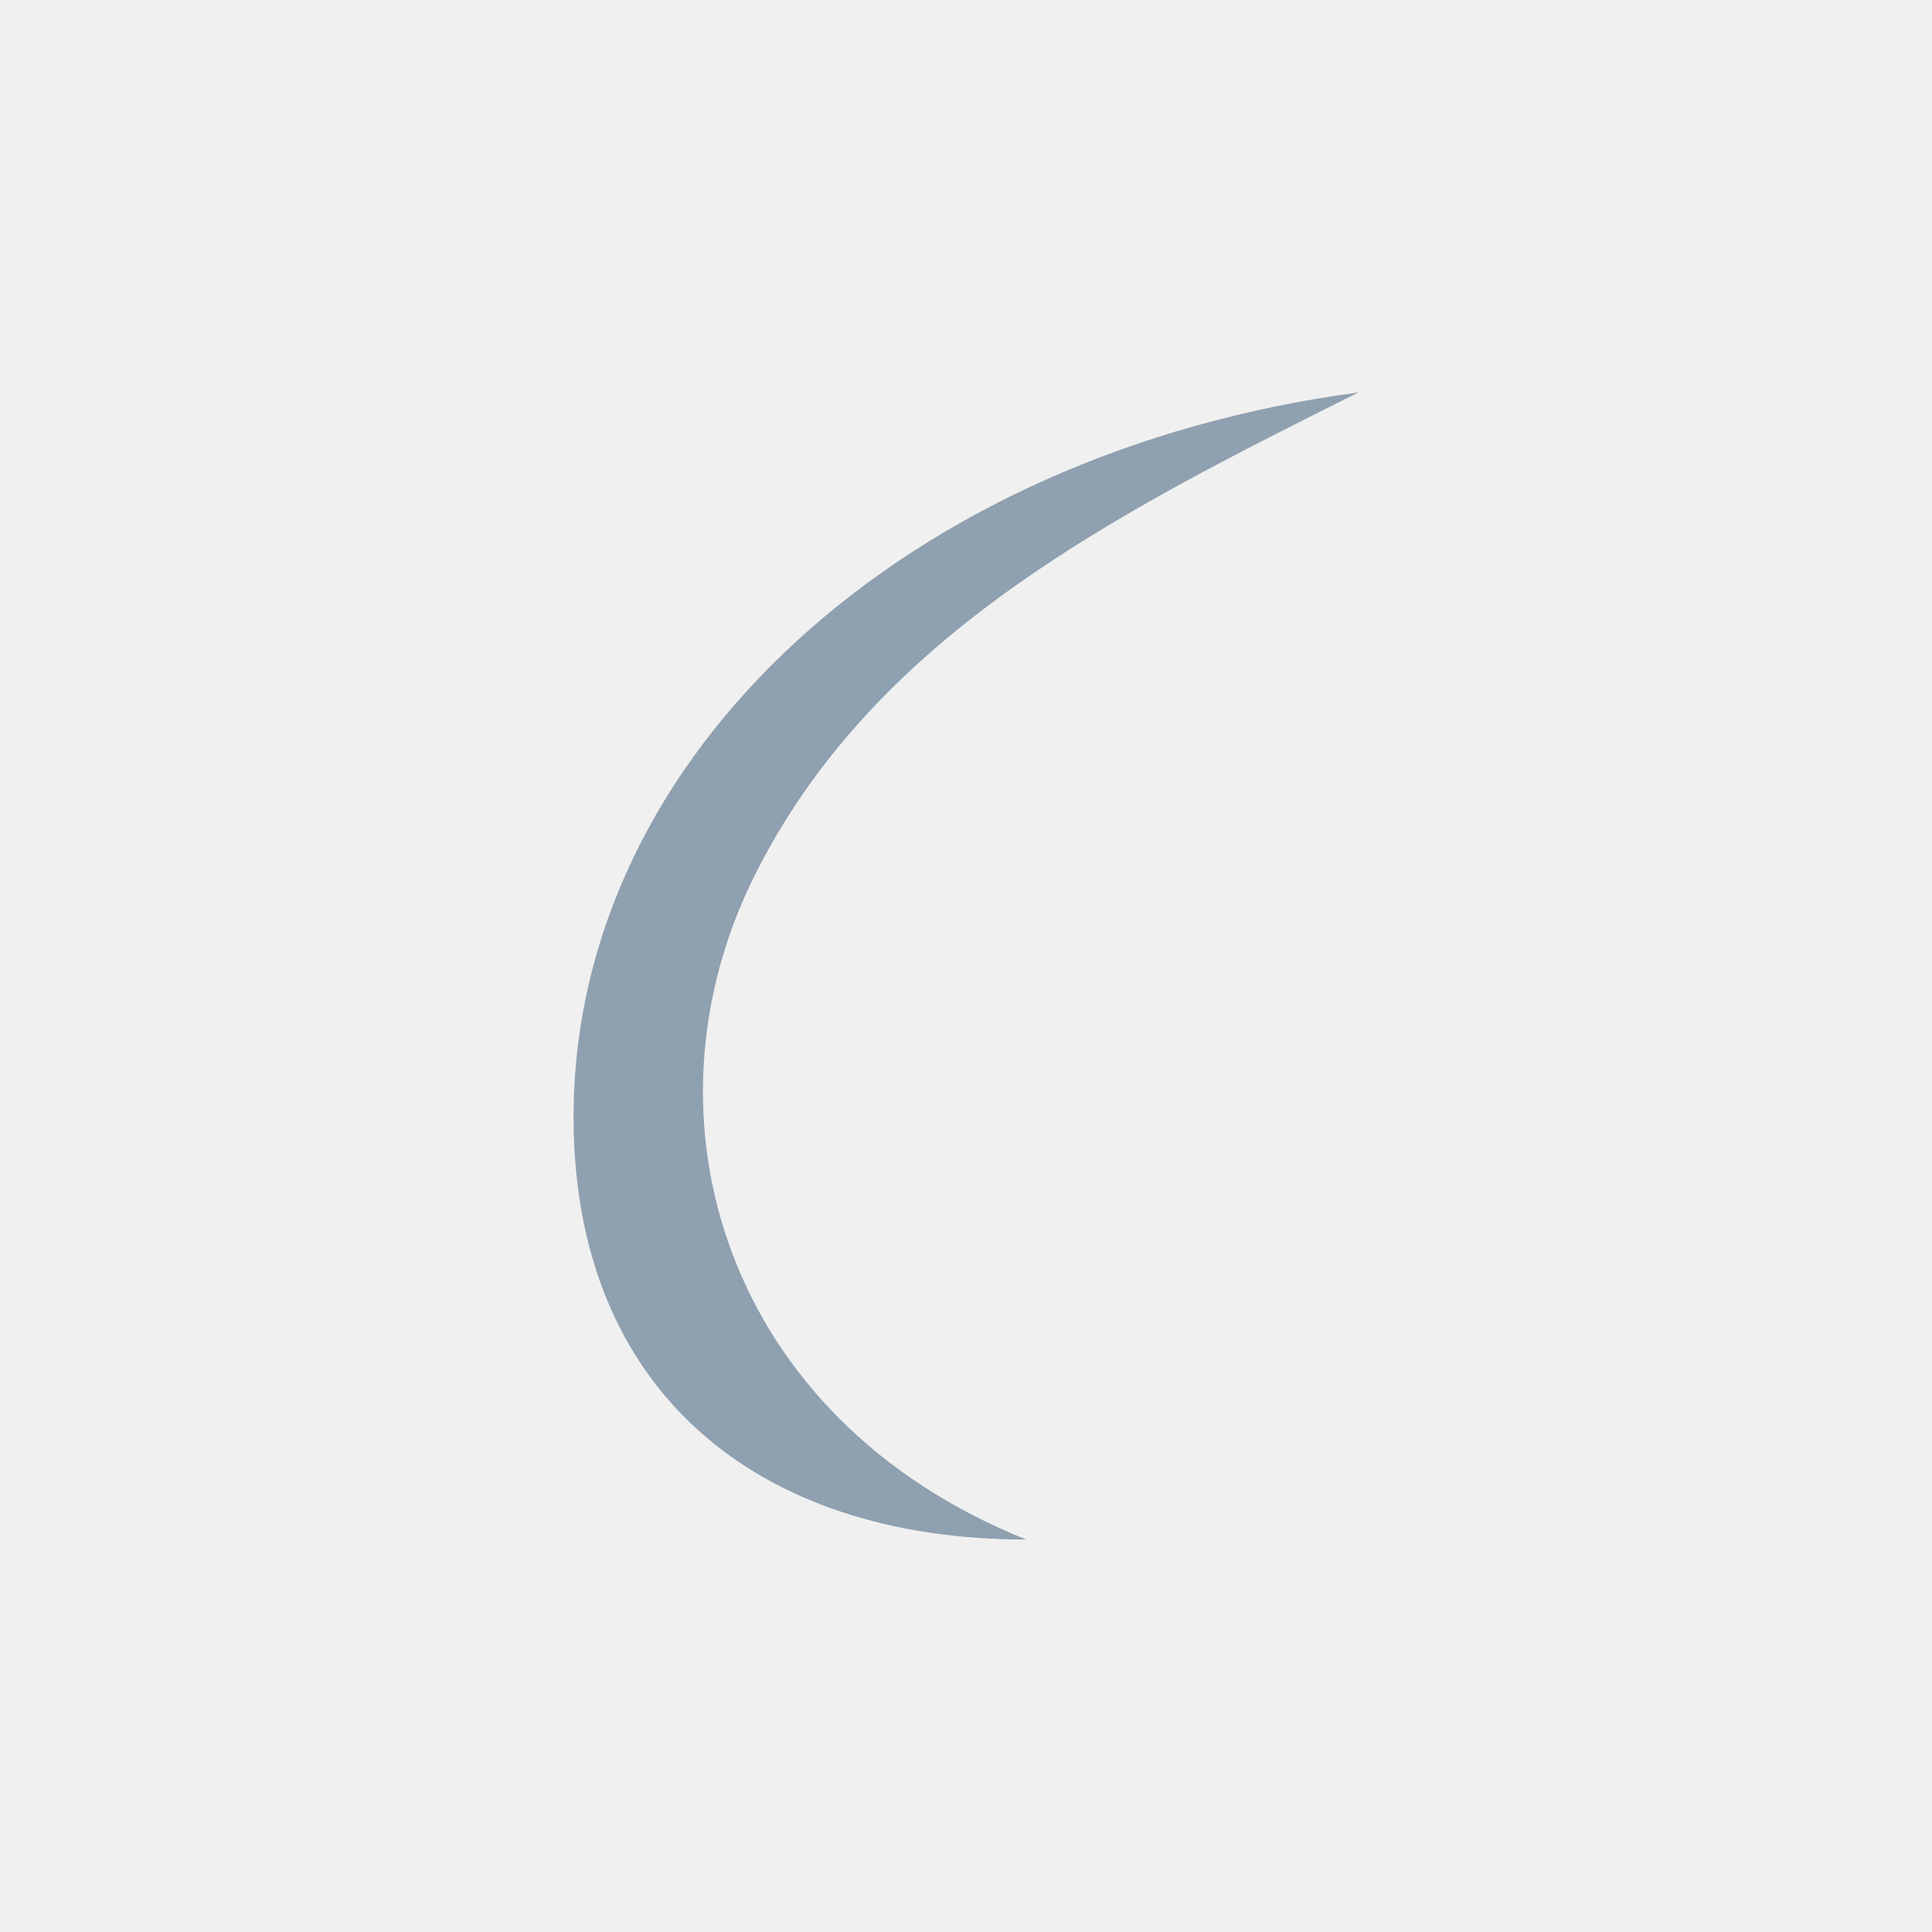
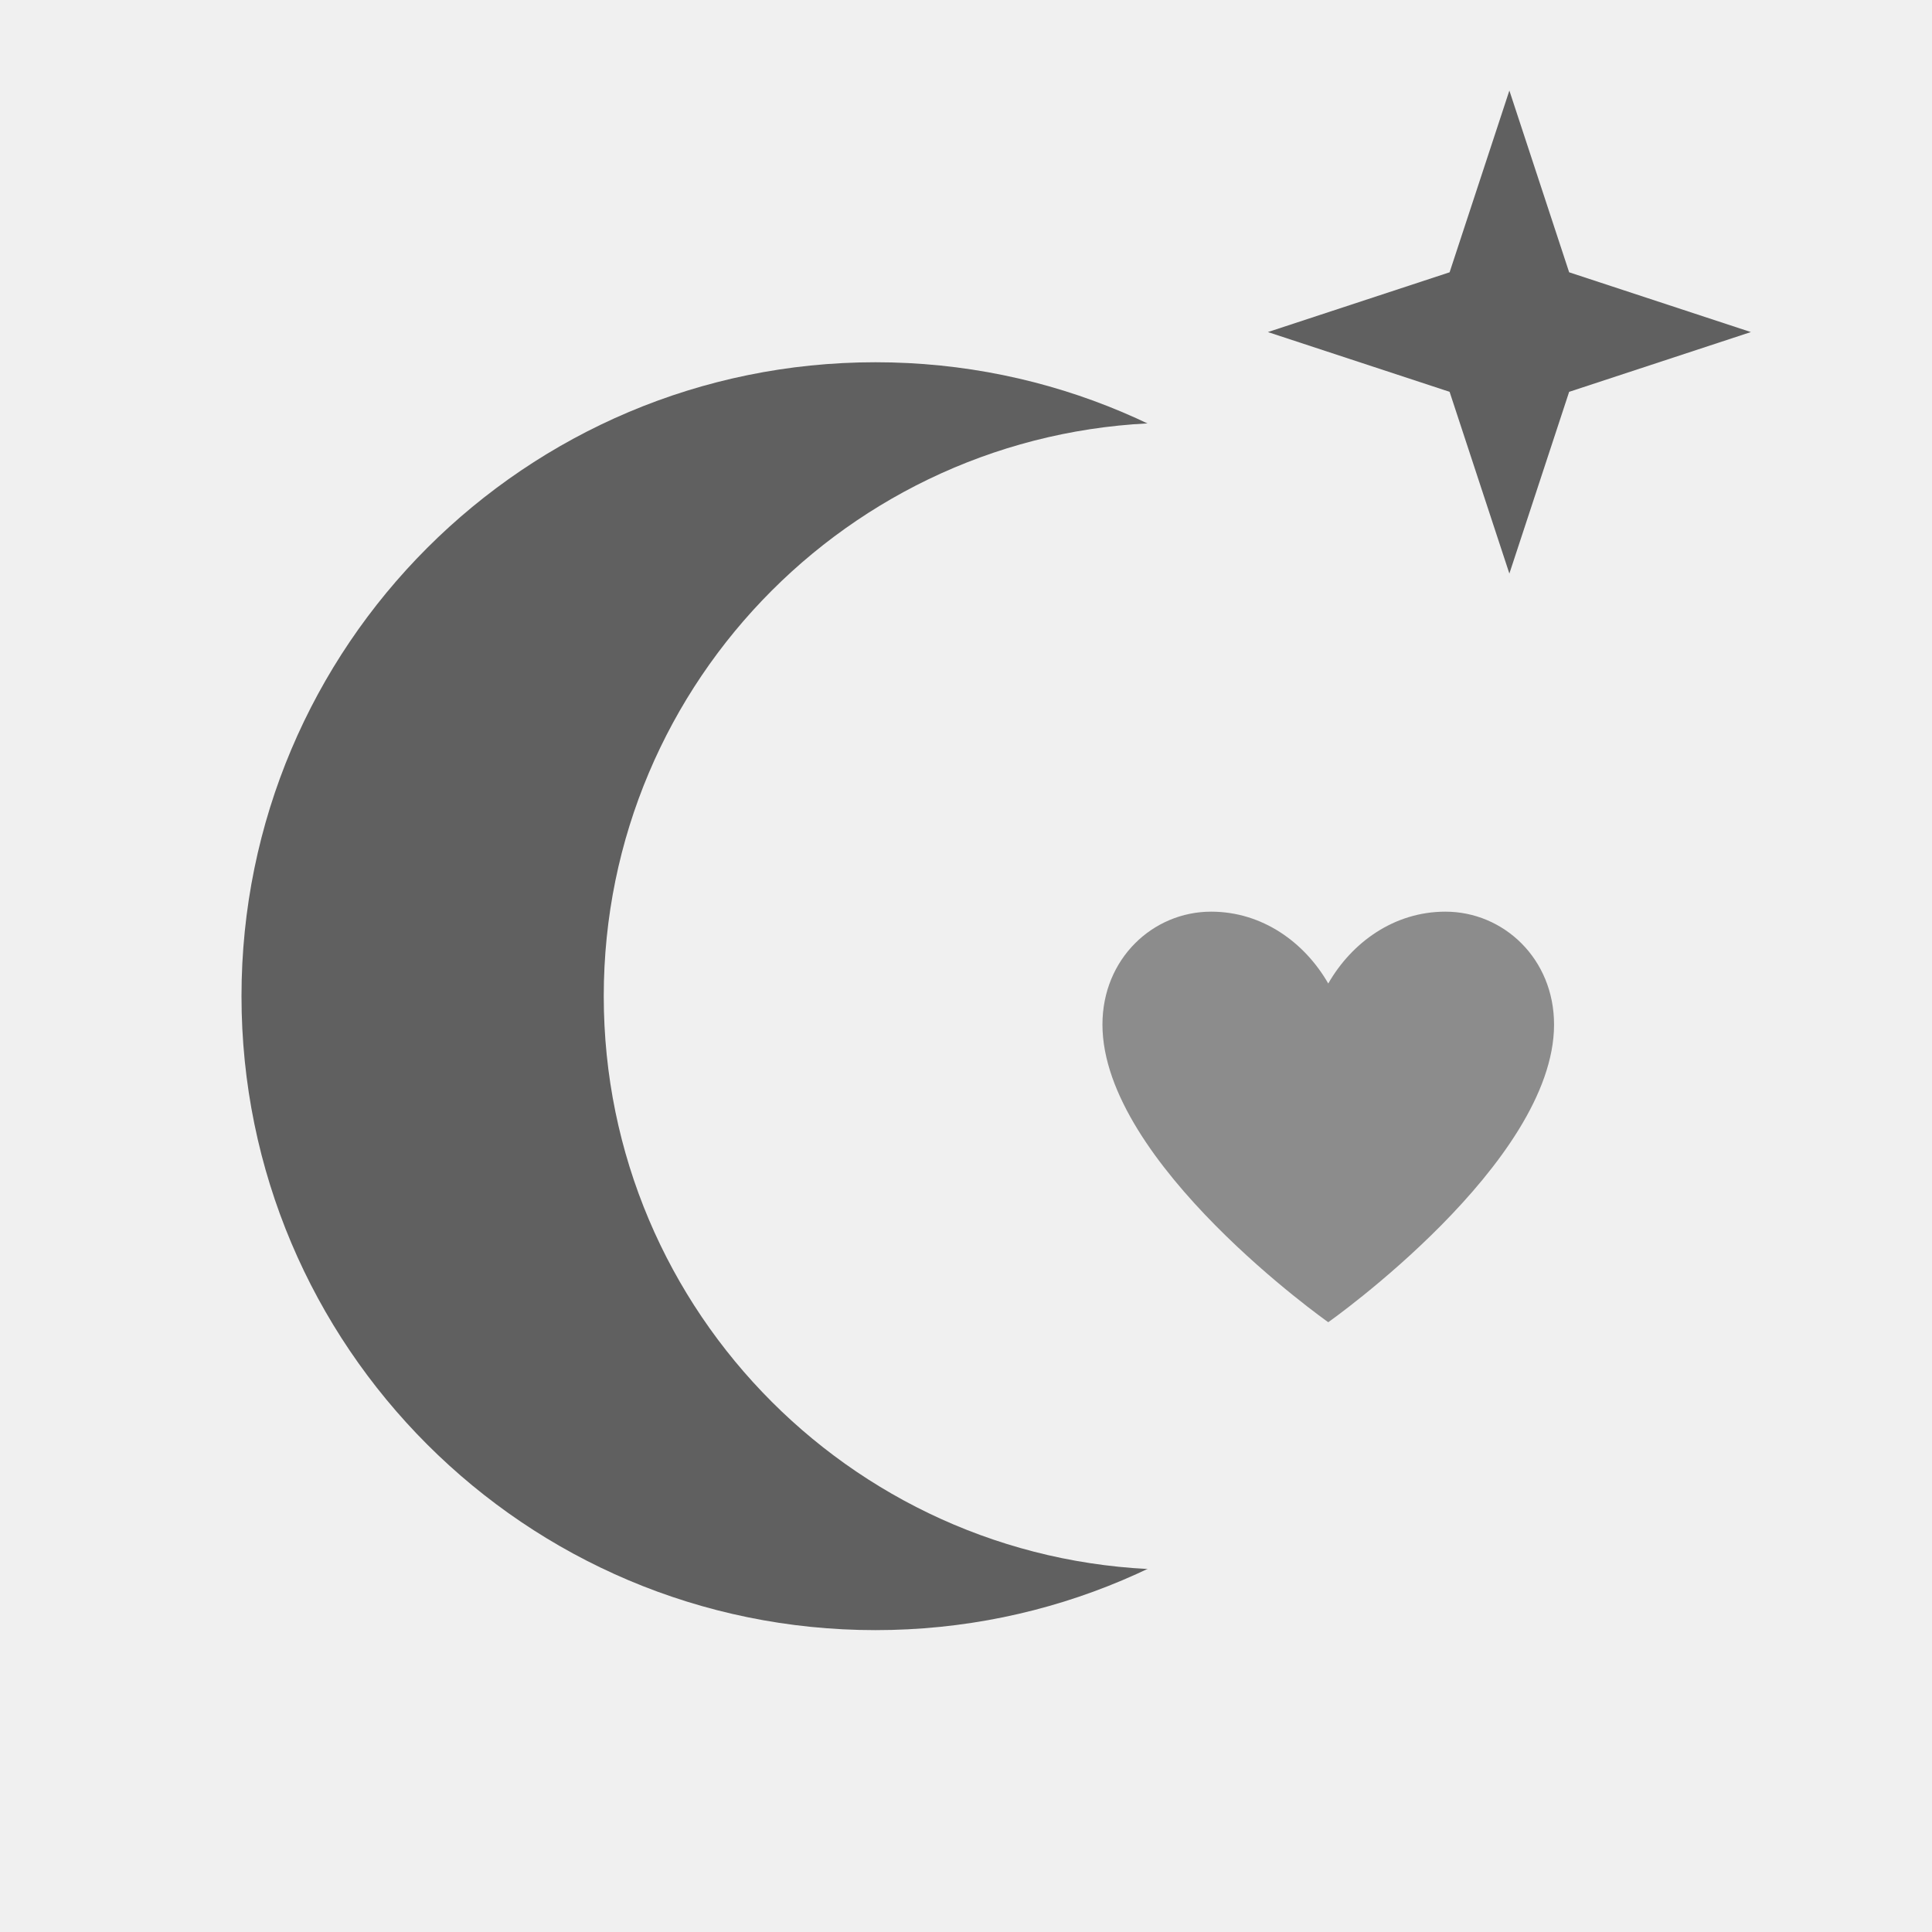
<svg xmlns="http://www.w3.org/2000/svg" viewBox="0 0 64 64" width="64" height="64">
-   <path fill="#8FA0B0" fill-rule="evenodd" d="M45,13 C30,15 19,25 19,37 C19,46 25,51 34,51 C24,47 21,37 25,29 C29,21 37,17 45,13 Z" />
+   <mask id="m1">
+     <rect width="64" height="64" fill="#fff" />
+     <path d="M20,33A19,19 0 1,0 58,33A19,19 0 1,0 20,33Z" fill="#000" />
+   </mask>
+   <path d="M8,33A21,21 0 1,0 50,33A21,21 0 1,0 8,33Z" fill="#606060" mask="url(#m1)" />
+   <path d="M44,43.8C44,43.8 36.52,38.53 36.52,33.94C36.52,31.76 38.19,30.2 40.12,30.2C41.82,30.2 43.22,31.22 44,32.58C44.78,31.22 46.18,30.2 47.88,30.2C49.81,30.2 51.48,31.76 51.48,33.94C51.48,38.53 44,43.8 44,43.8Z" fill="#8C8C8C" />
+   <g id="star" transform="translate(50 11) scale(1) translate(-50 -11)">
+     <path d="M50,3L51.98,9.02L58,11L51.98,12.98L50,19L48.02,12.98L42,11L48.02,9.02Z" fill="#606060" />
+   </g>
</svg>
